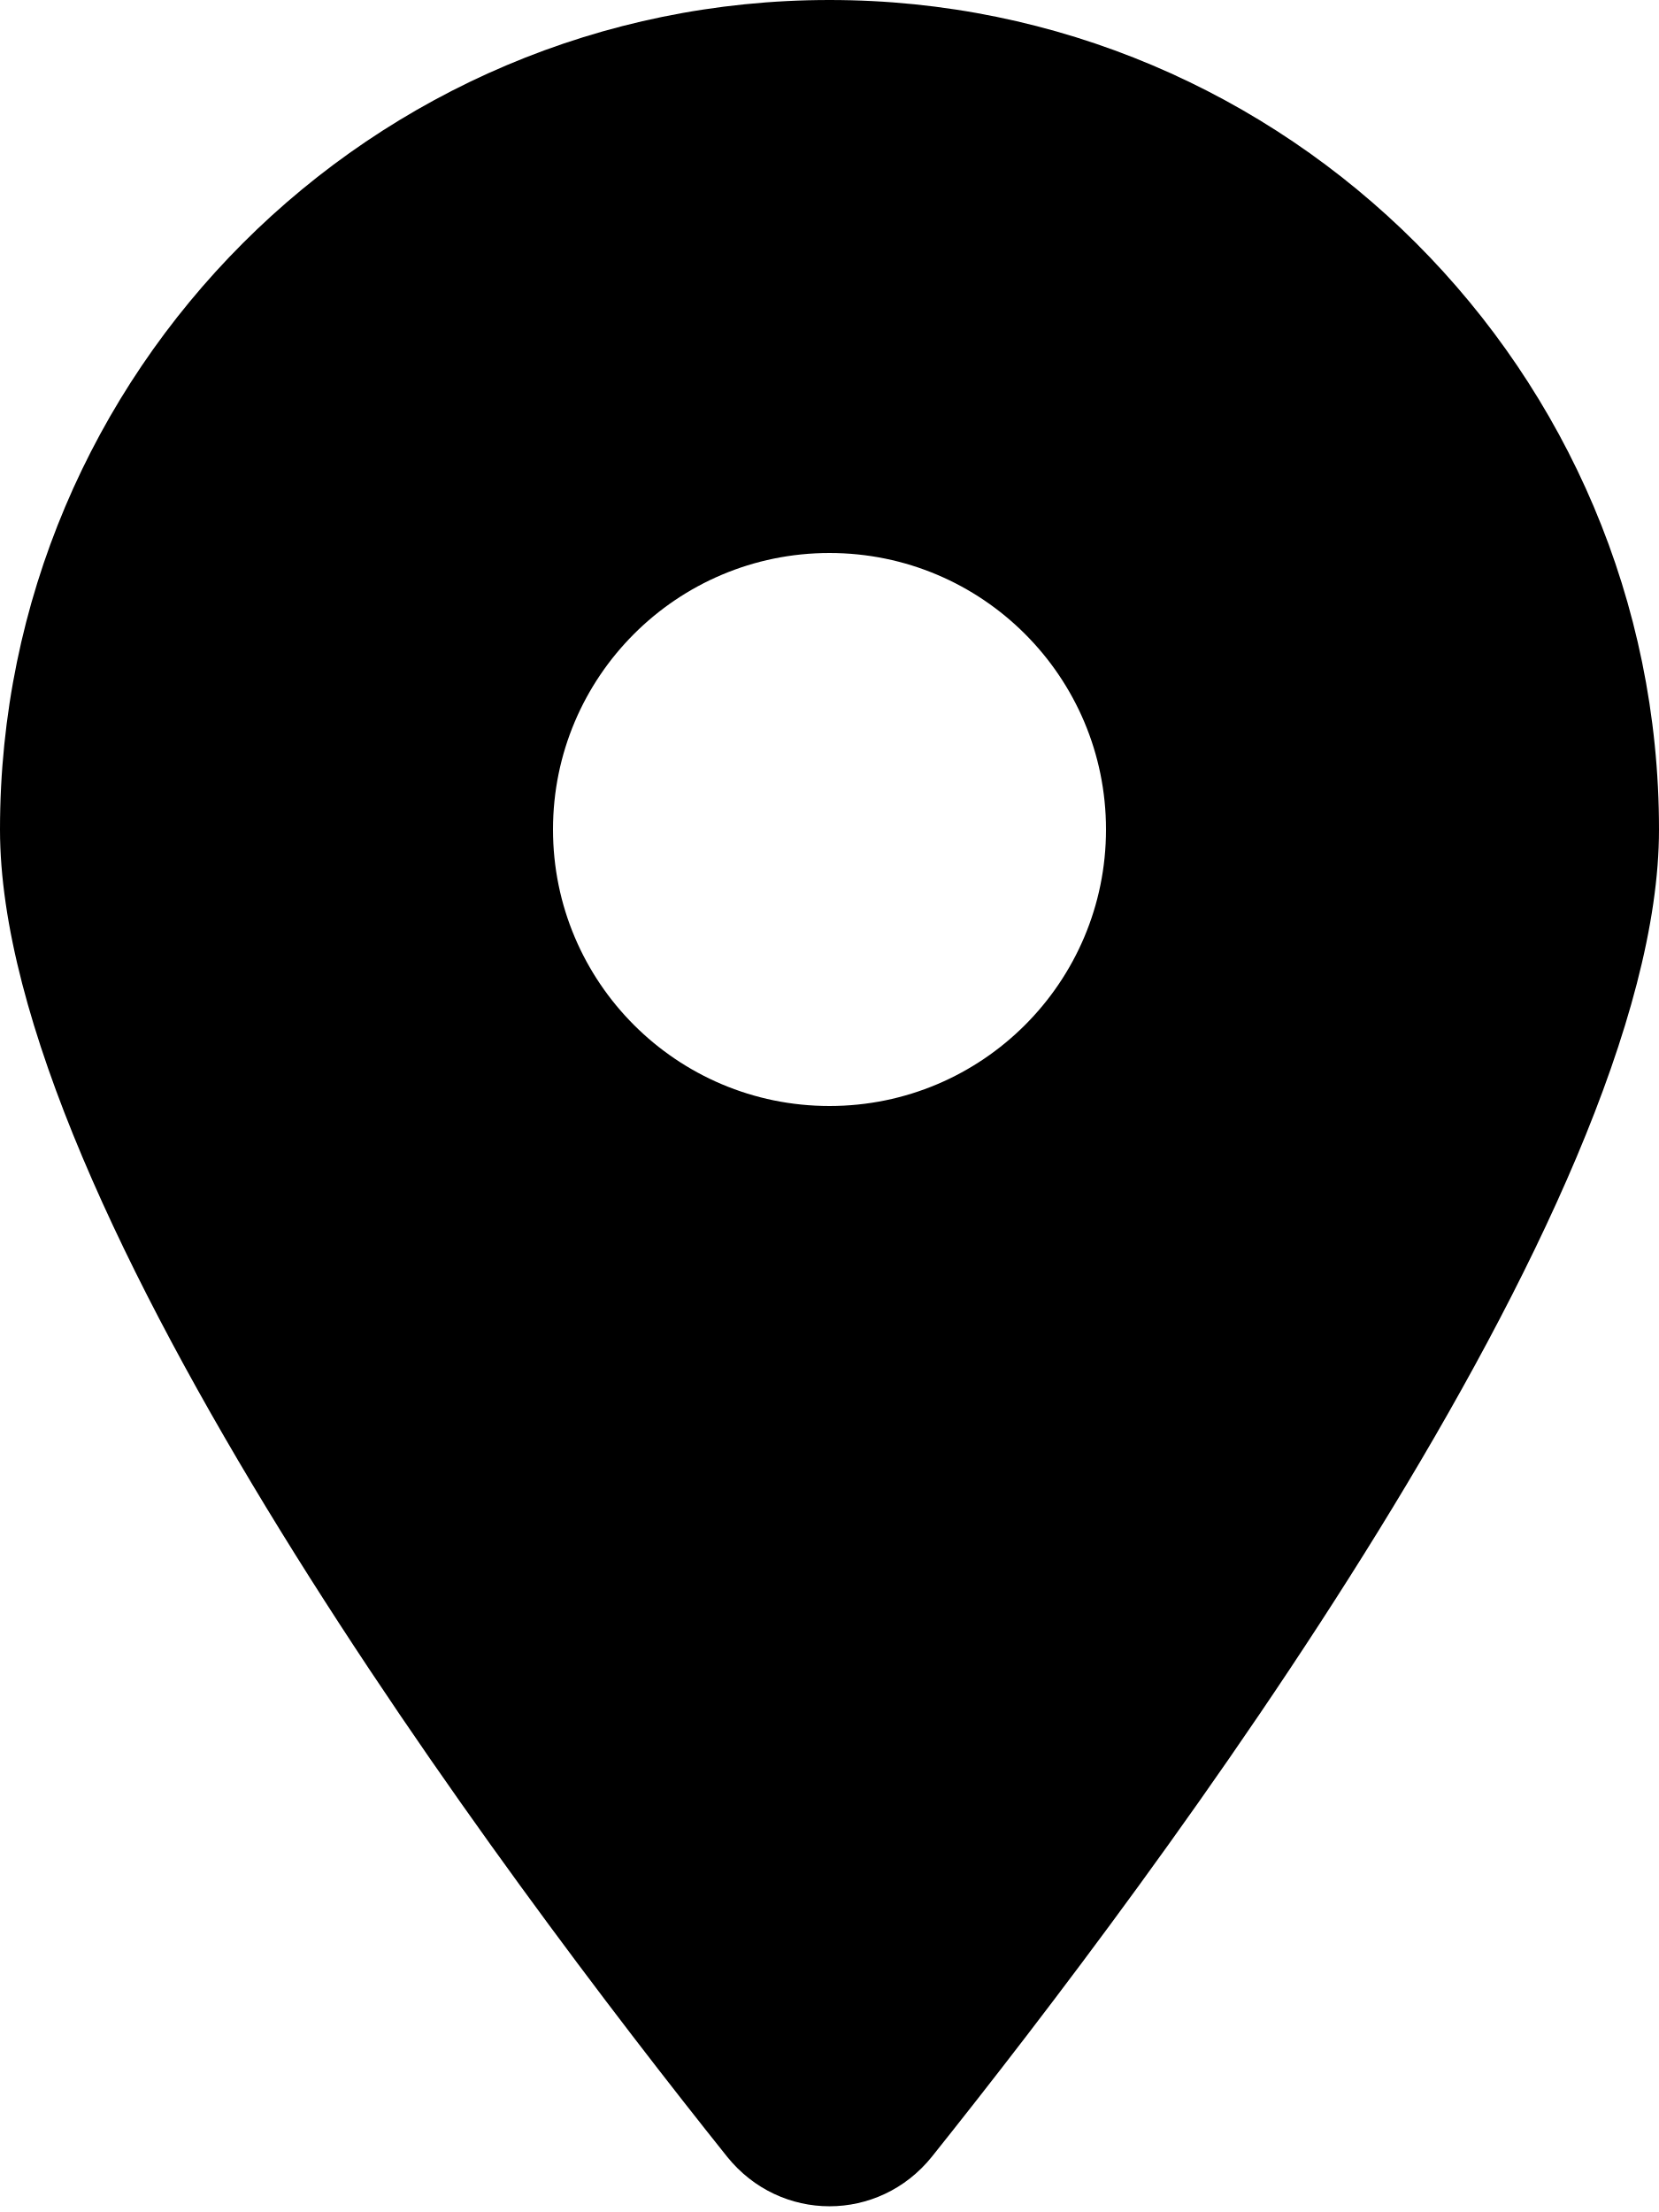
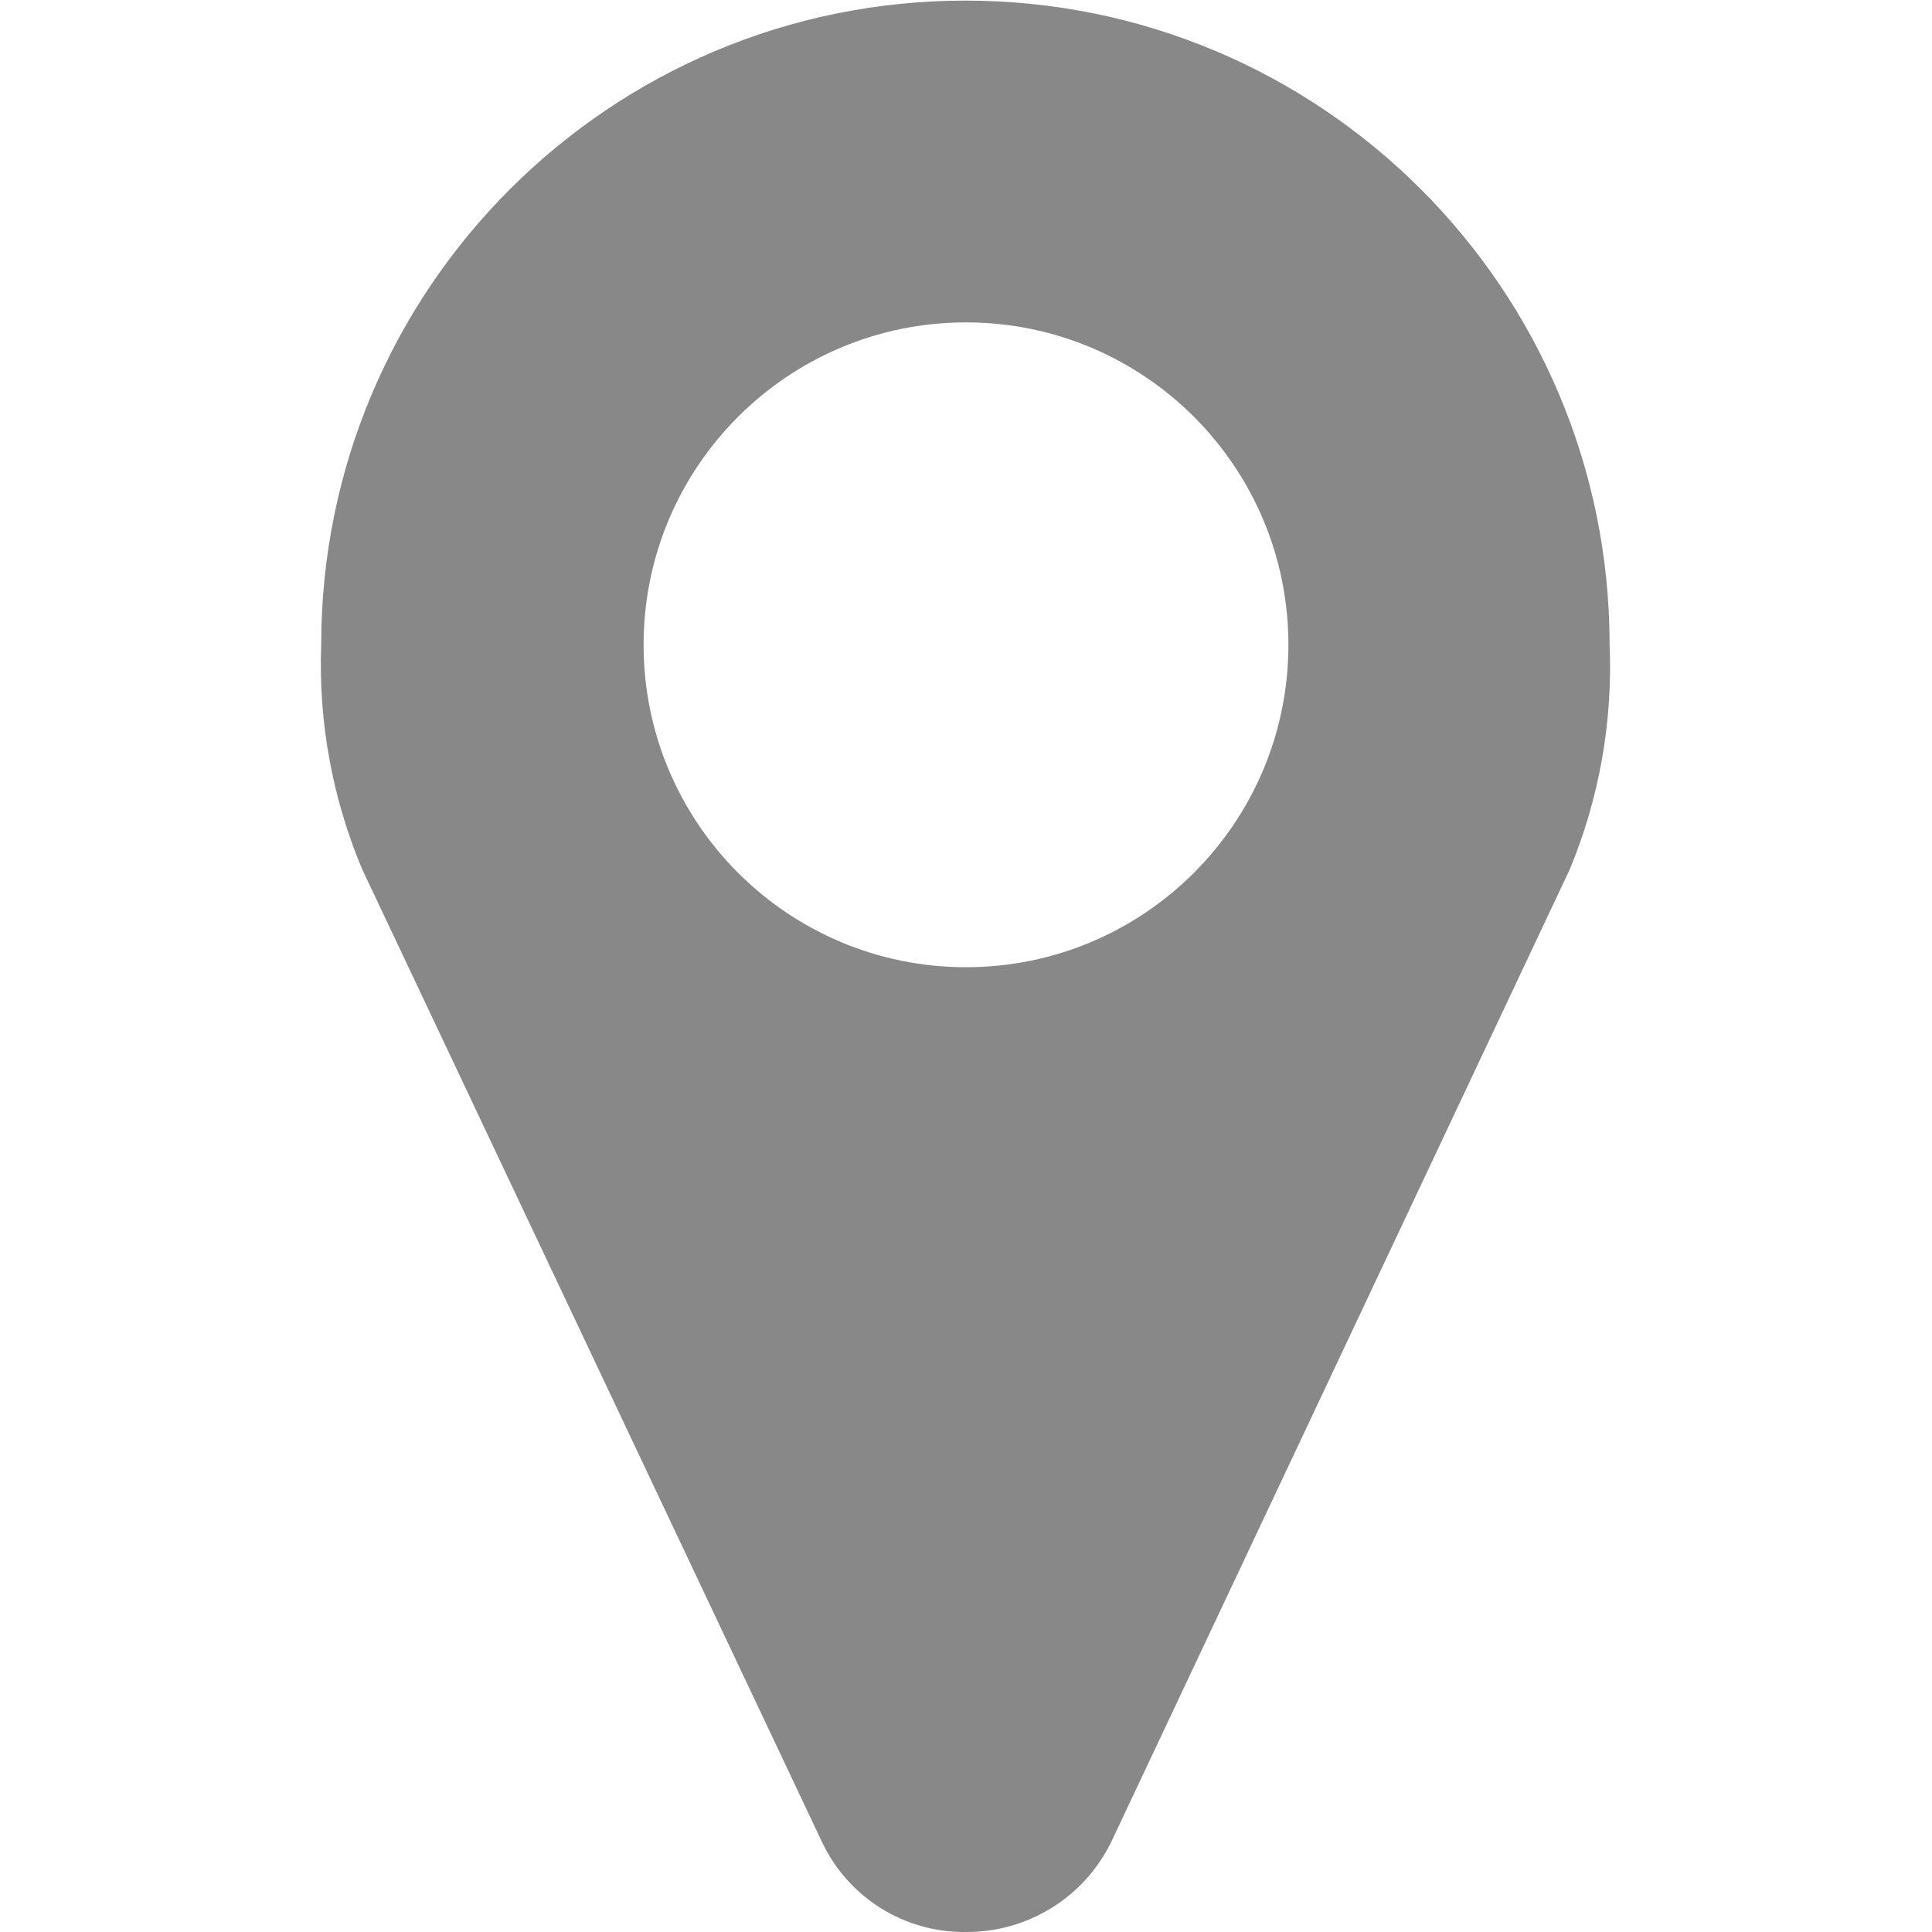
- <svg xmlns="http://www.w3.org/2000/svg" viewBox="0 0 384 512" preserveAspectRatio="xMinYMid meet">
-   <path d="M215.7 499.2C267 435 384 279.4 384 192C384 86 298 0 192 0S0 86 0 192c0 87.4 117 243 168.3 307.2c12.3 15.3 35.1 15.3 47.4 0zM192 128a64 64 0 1 1 0 128 64 64 0 1 1 0-128z" />
+ <svg xmlns="http://www.w3.org/2000/svg" viewBox="0 0 16 16" preserveAspectRatio="xMinYMid meet">
+   <defs>
+     <style>.a{fill:#888;}</style>
+   </defs>
+   <path class="a" d="M13,7.2,9.2,15.26A1.33,1.33,0,0,1,8,16a1.3,1.3,0,0,1-1.19-.74L3,7.2a4.37,4.37,0,0,1-.34-1.86,5.33,5.33,0,1,1,10.67,0A4.37,4.37,0,0,1,13,7.2ZM8,2.67a2.67,2.67,0,1,0,2.67,2.67A2.67,2.67,0,0,0,8,2.67Z" />
</svg>
